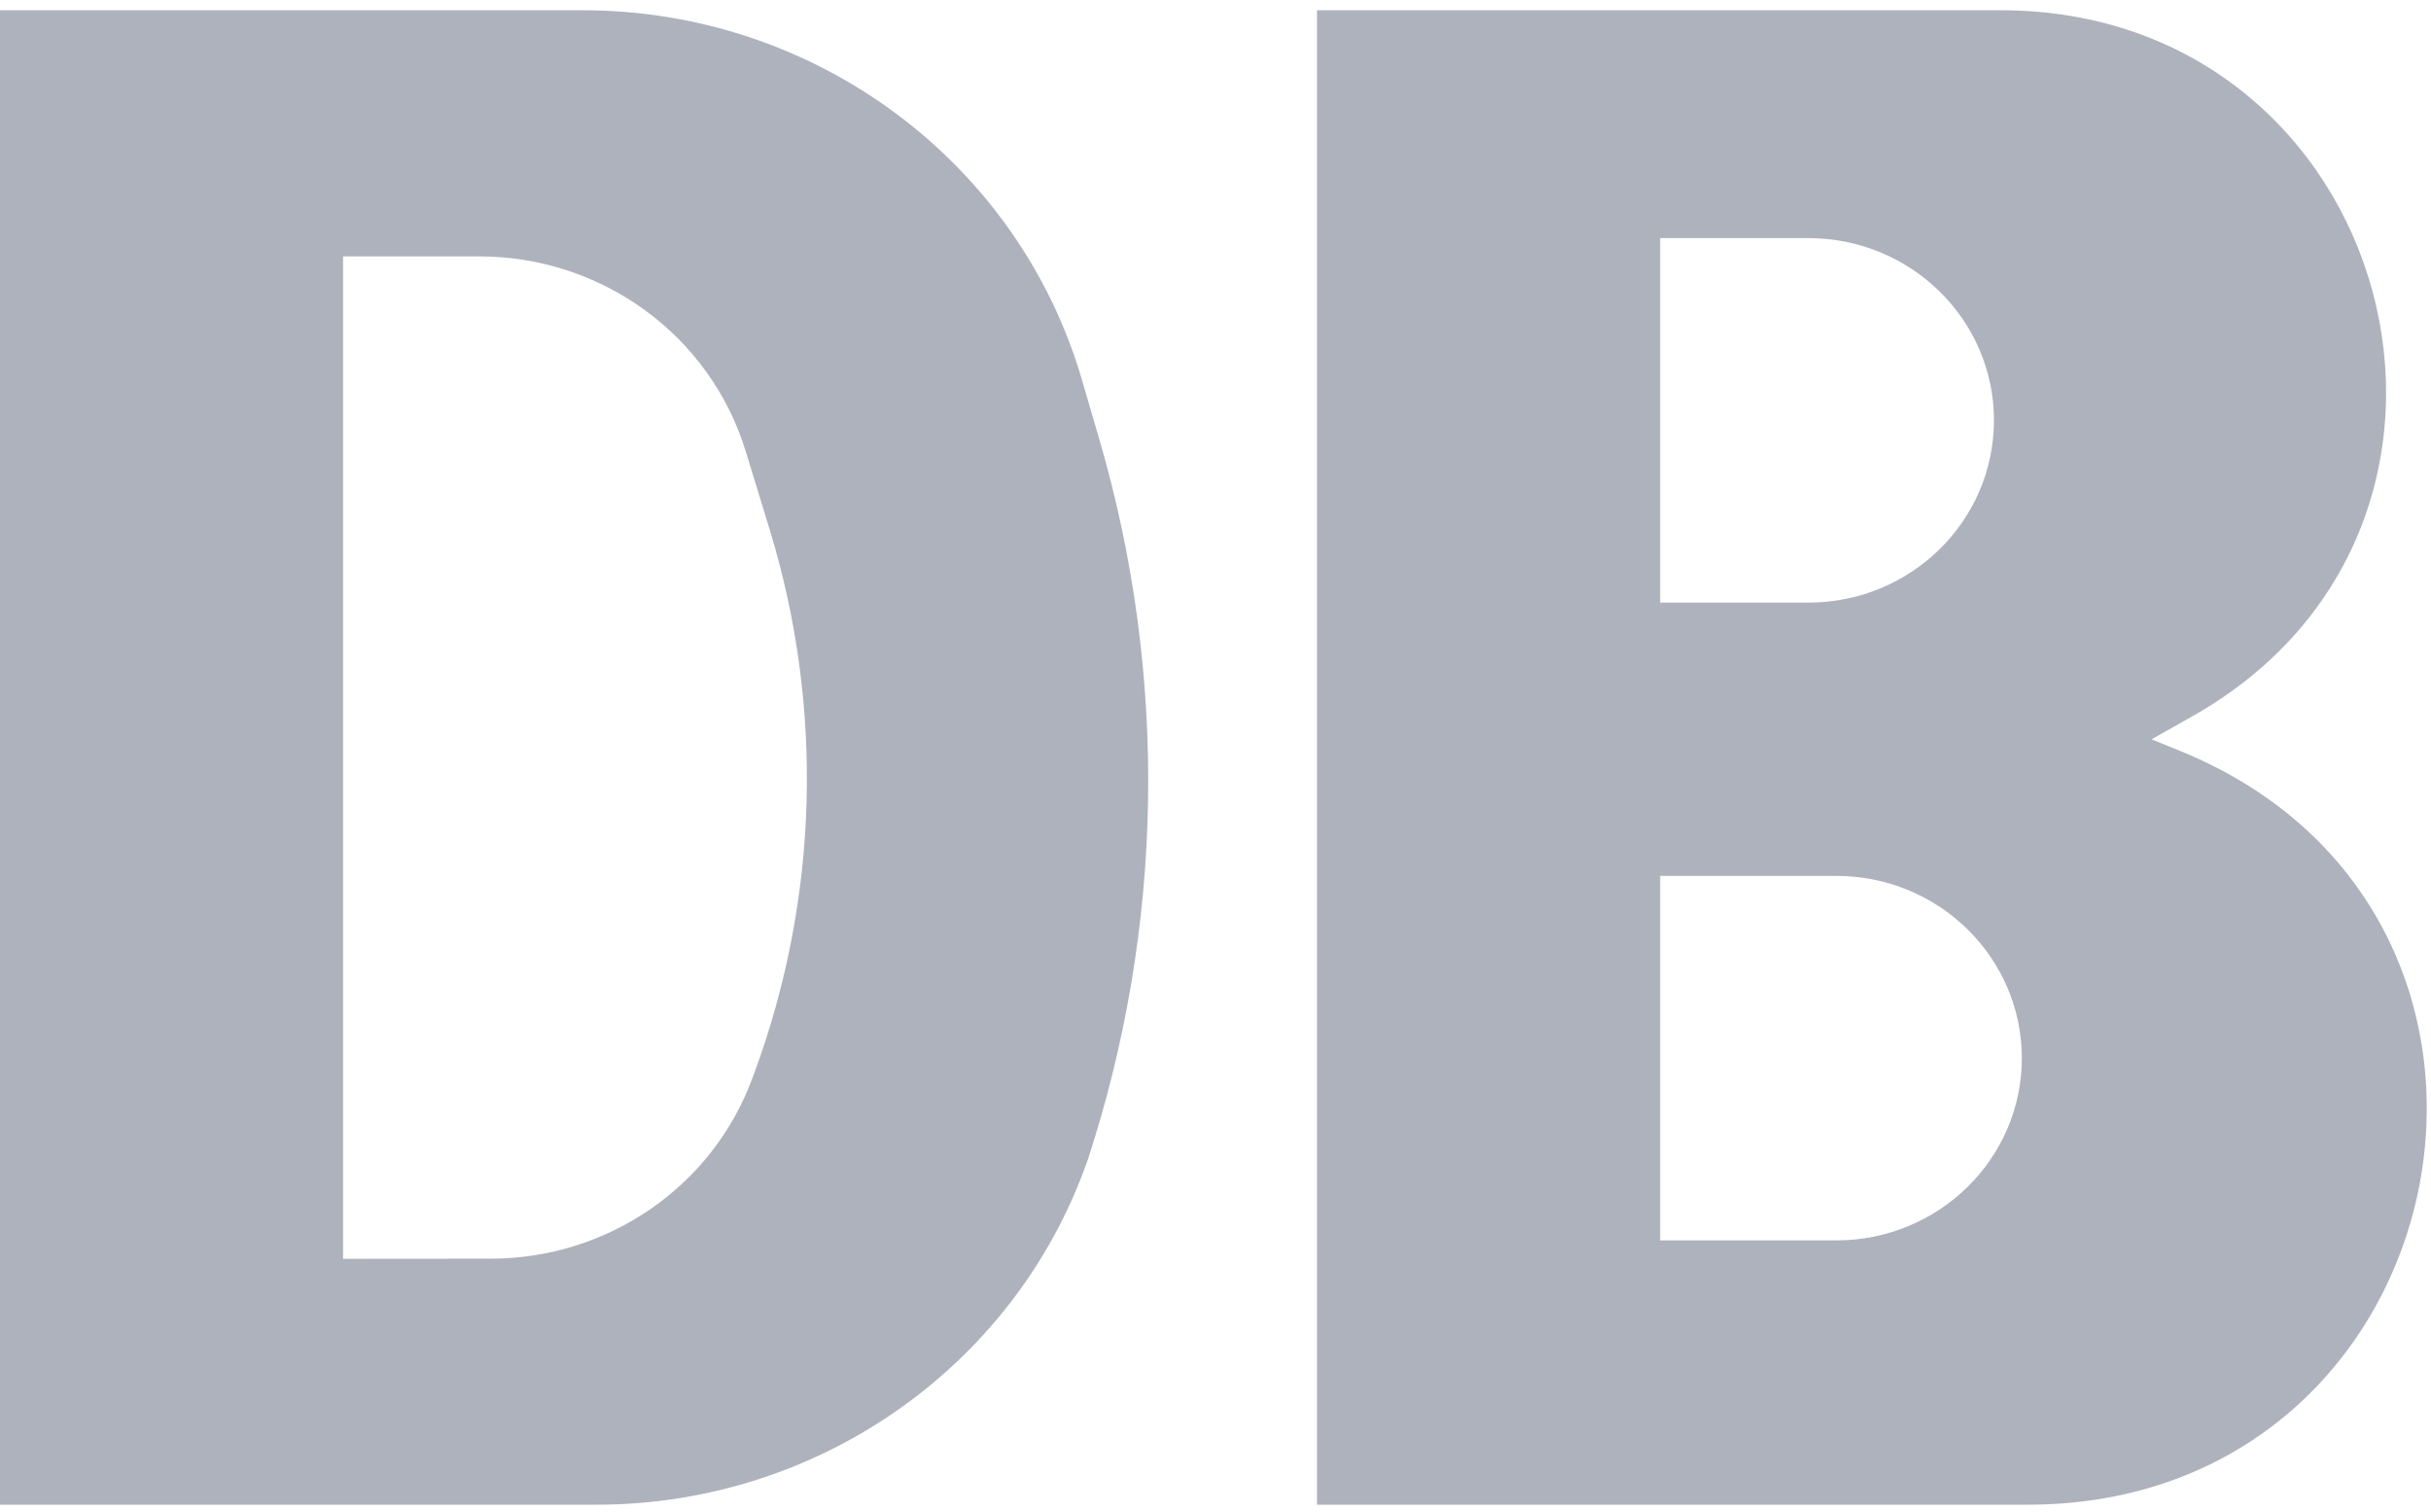
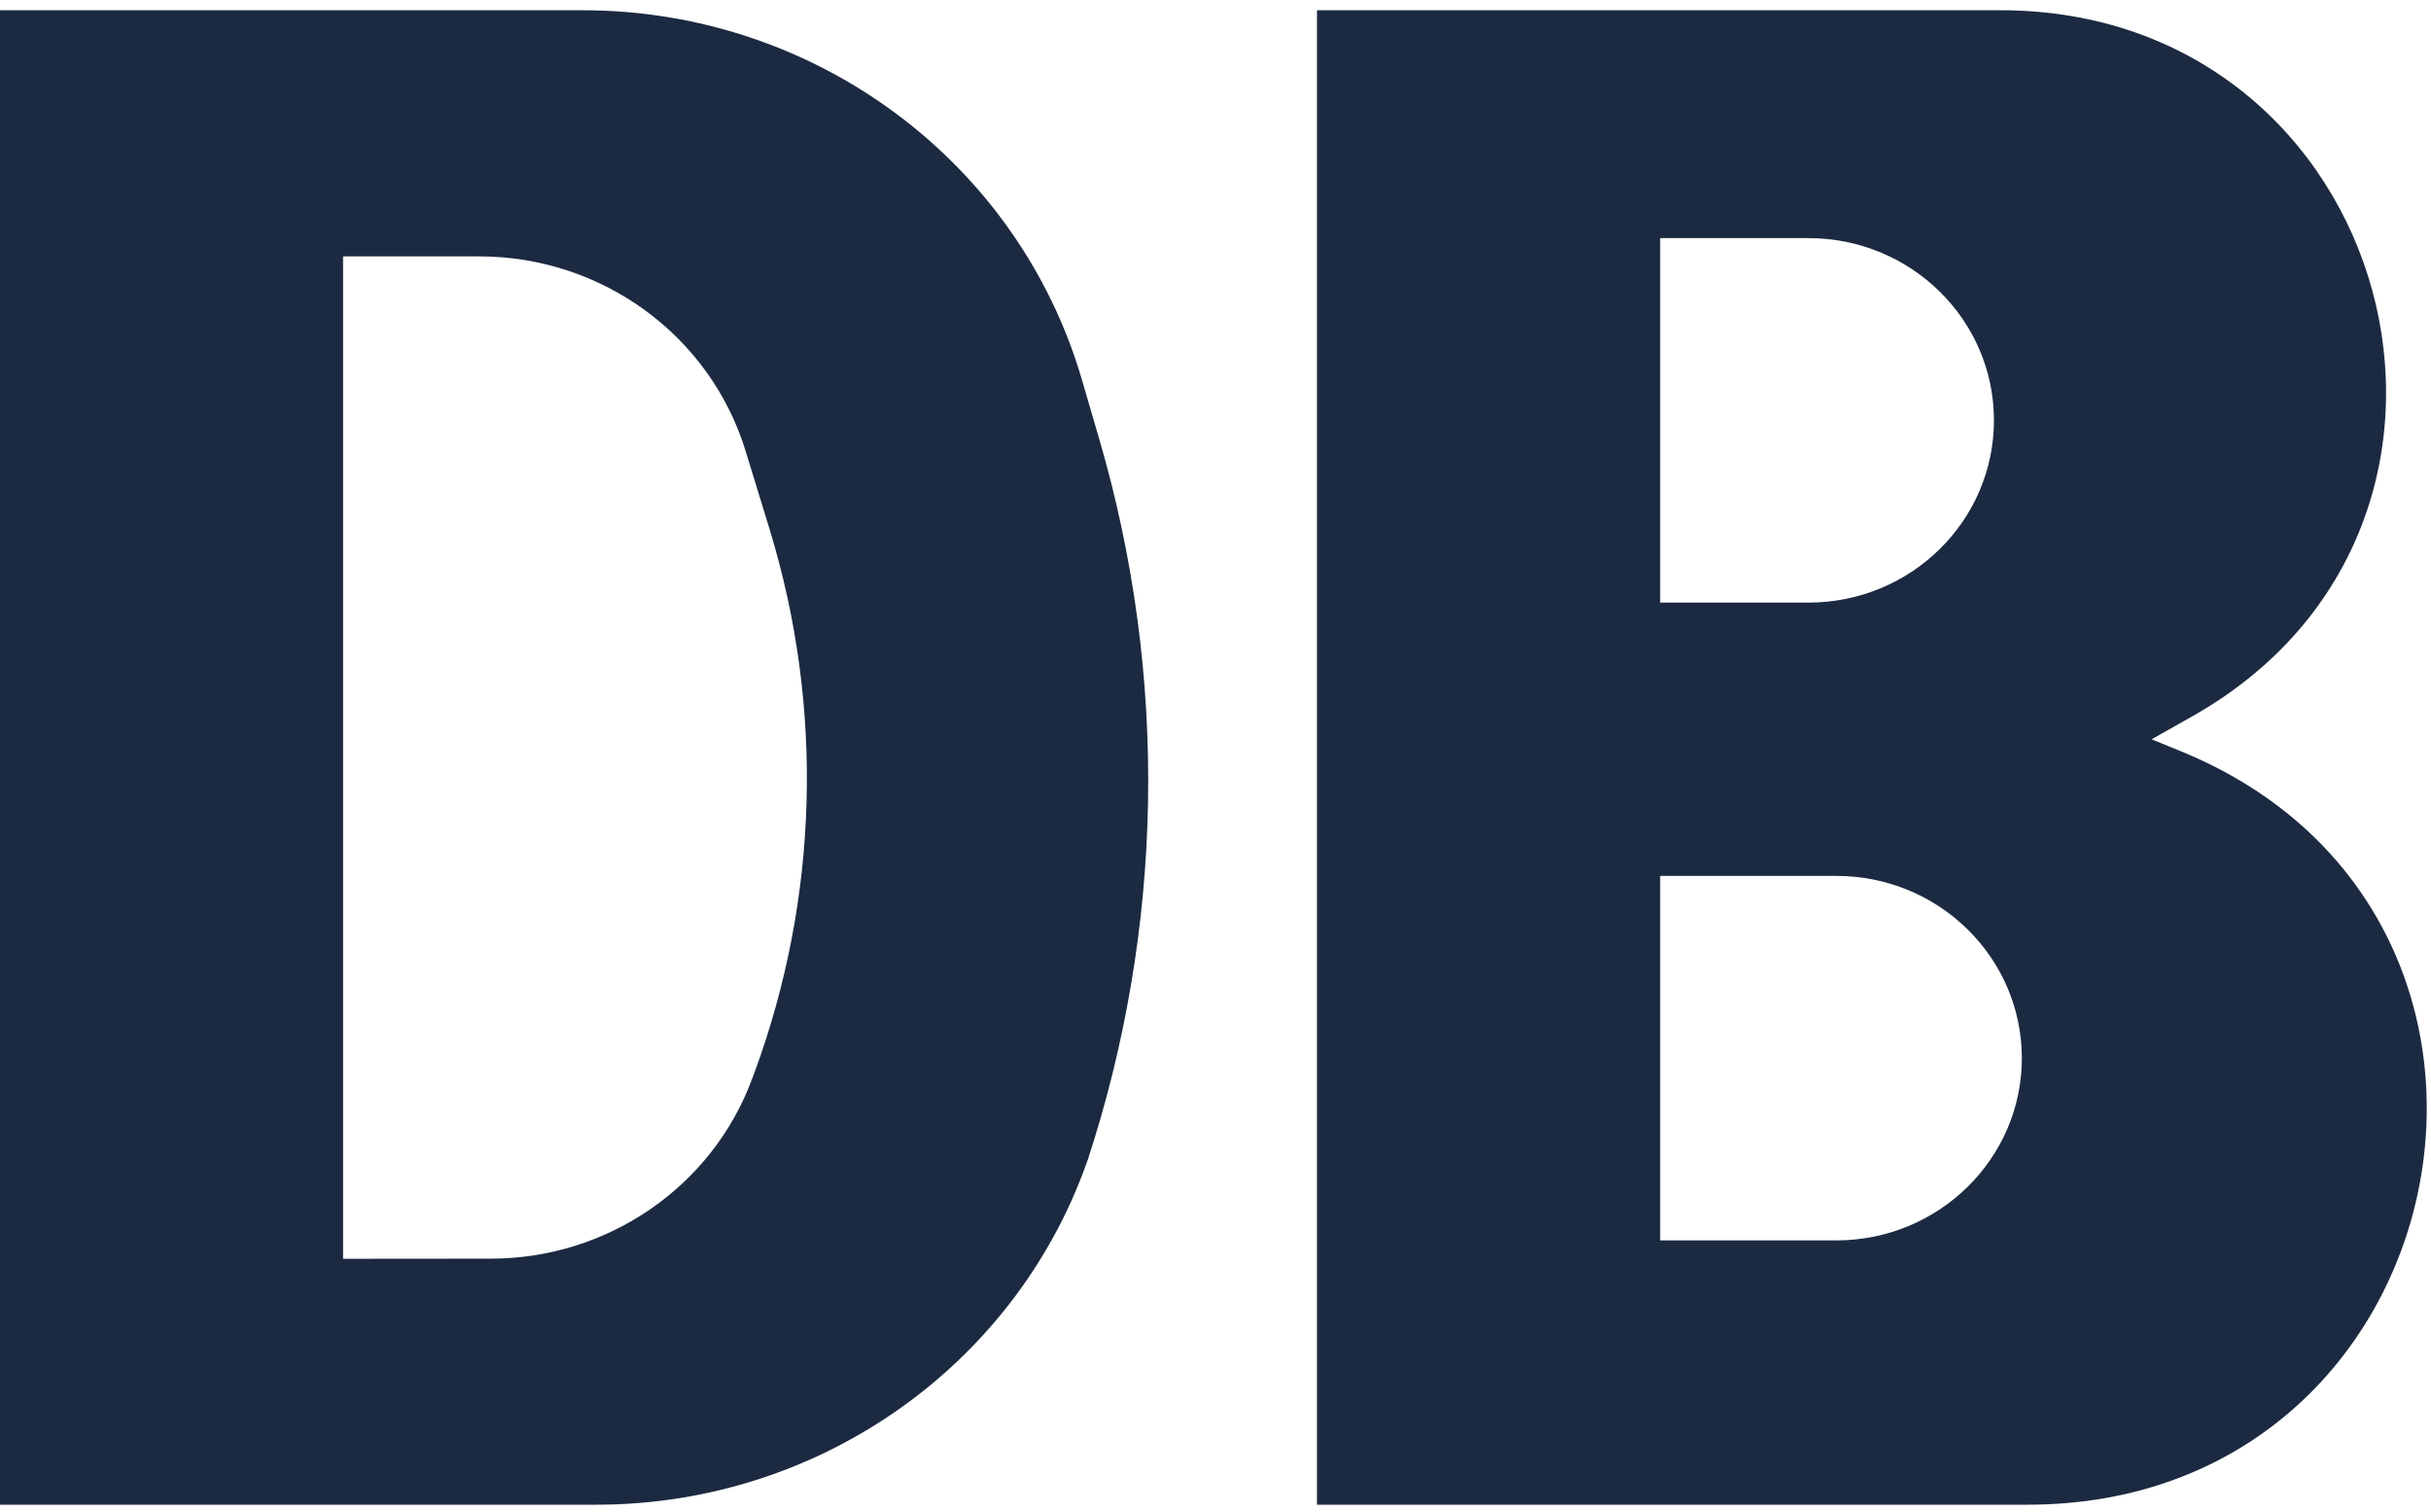
<svg xmlns="http://www.w3.org/2000/svg" width="74" height="46" viewBox="0 0 74 46" fill="none">
-   <path fill-rule="evenodd" clip-rule="evenodd" d="M0 45.806V0.312H17.737C24.789 0.312 30.987 4.9 32.933 11.558L33.458 13.355C35.573 20.583 35.44 28.268 33.074 35.423L33.191 35.071C31.075 41.471 25.002 45.806 18.153 45.806H0ZM14.938 38.316C18.508 38.316 21.698 36.114 22.906 32.811L22.977 32.623C24.922 27.315 25.081 21.528 23.431 16.126L22.698 13.735C21.623 10.216 18.328 7.805 14.588 7.805H10.443V38.32L14.938 38.316ZM40.089 45.806V0.312H60.896C72.893 0.312 77.137 15.925 66.74 21.802L65.495 22.506L66.378 22.866C78.632 27.876 74.992 45.806 61.716 45.806H40.089ZM55.051 18.344C58.167 18.344 60.696 15.86 60.696 12.794C60.696 9.733 58.167 7.249 55.051 7.249H50.536V18.344H55.051ZM55.897 37.76C59.017 37.76 61.545 35.271 61.545 32.214C61.545 29.149 59.017 26.664 55.897 26.664H50.536V37.76H55.897Z" fill="#AEB2BC" />
+   <path fill-rule="evenodd" clip-rule="evenodd" d="M0 45.806V0.312H17.737C24.789 0.312 30.987 4.9 32.933 11.558L33.458 13.355C35.573 20.583 35.44 28.268 33.074 35.423L33.191 35.071C31.075 41.471 25.002 45.806 18.153 45.806H0ZM14.938 38.316C18.508 38.316 21.698 36.114 22.906 32.811L22.977 32.623C24.922 27.315 25.081 21.528 23.431 16.126L22.698 13.735C21.623 10.216 18.328 7.805 14.588 7.805H10.443V38.32L14.938 38.316ZM40.089 45.806V0.312H60.896C72.893 0.312 77.137 15.925 66.74 21.802L65.495 22.506L66.378 22.866C78.632 27.876 74.992 45.806 61.716 45.806H40.089ZM55.051 18.344C58.167 18.344 60.696 15.86 60.696 12.794C60.696 9.733 58.167 7.249 55.051 7.249H50.536V18.344H55.051ZM55.897 37.76C59.017 37.76 61.545 35.271 61.545 32.214C61.545 29.149 59.017 26.664 55.897 26.664H50.536V37.76H55.897Z" fill="#1B2A41" />
</svg>
